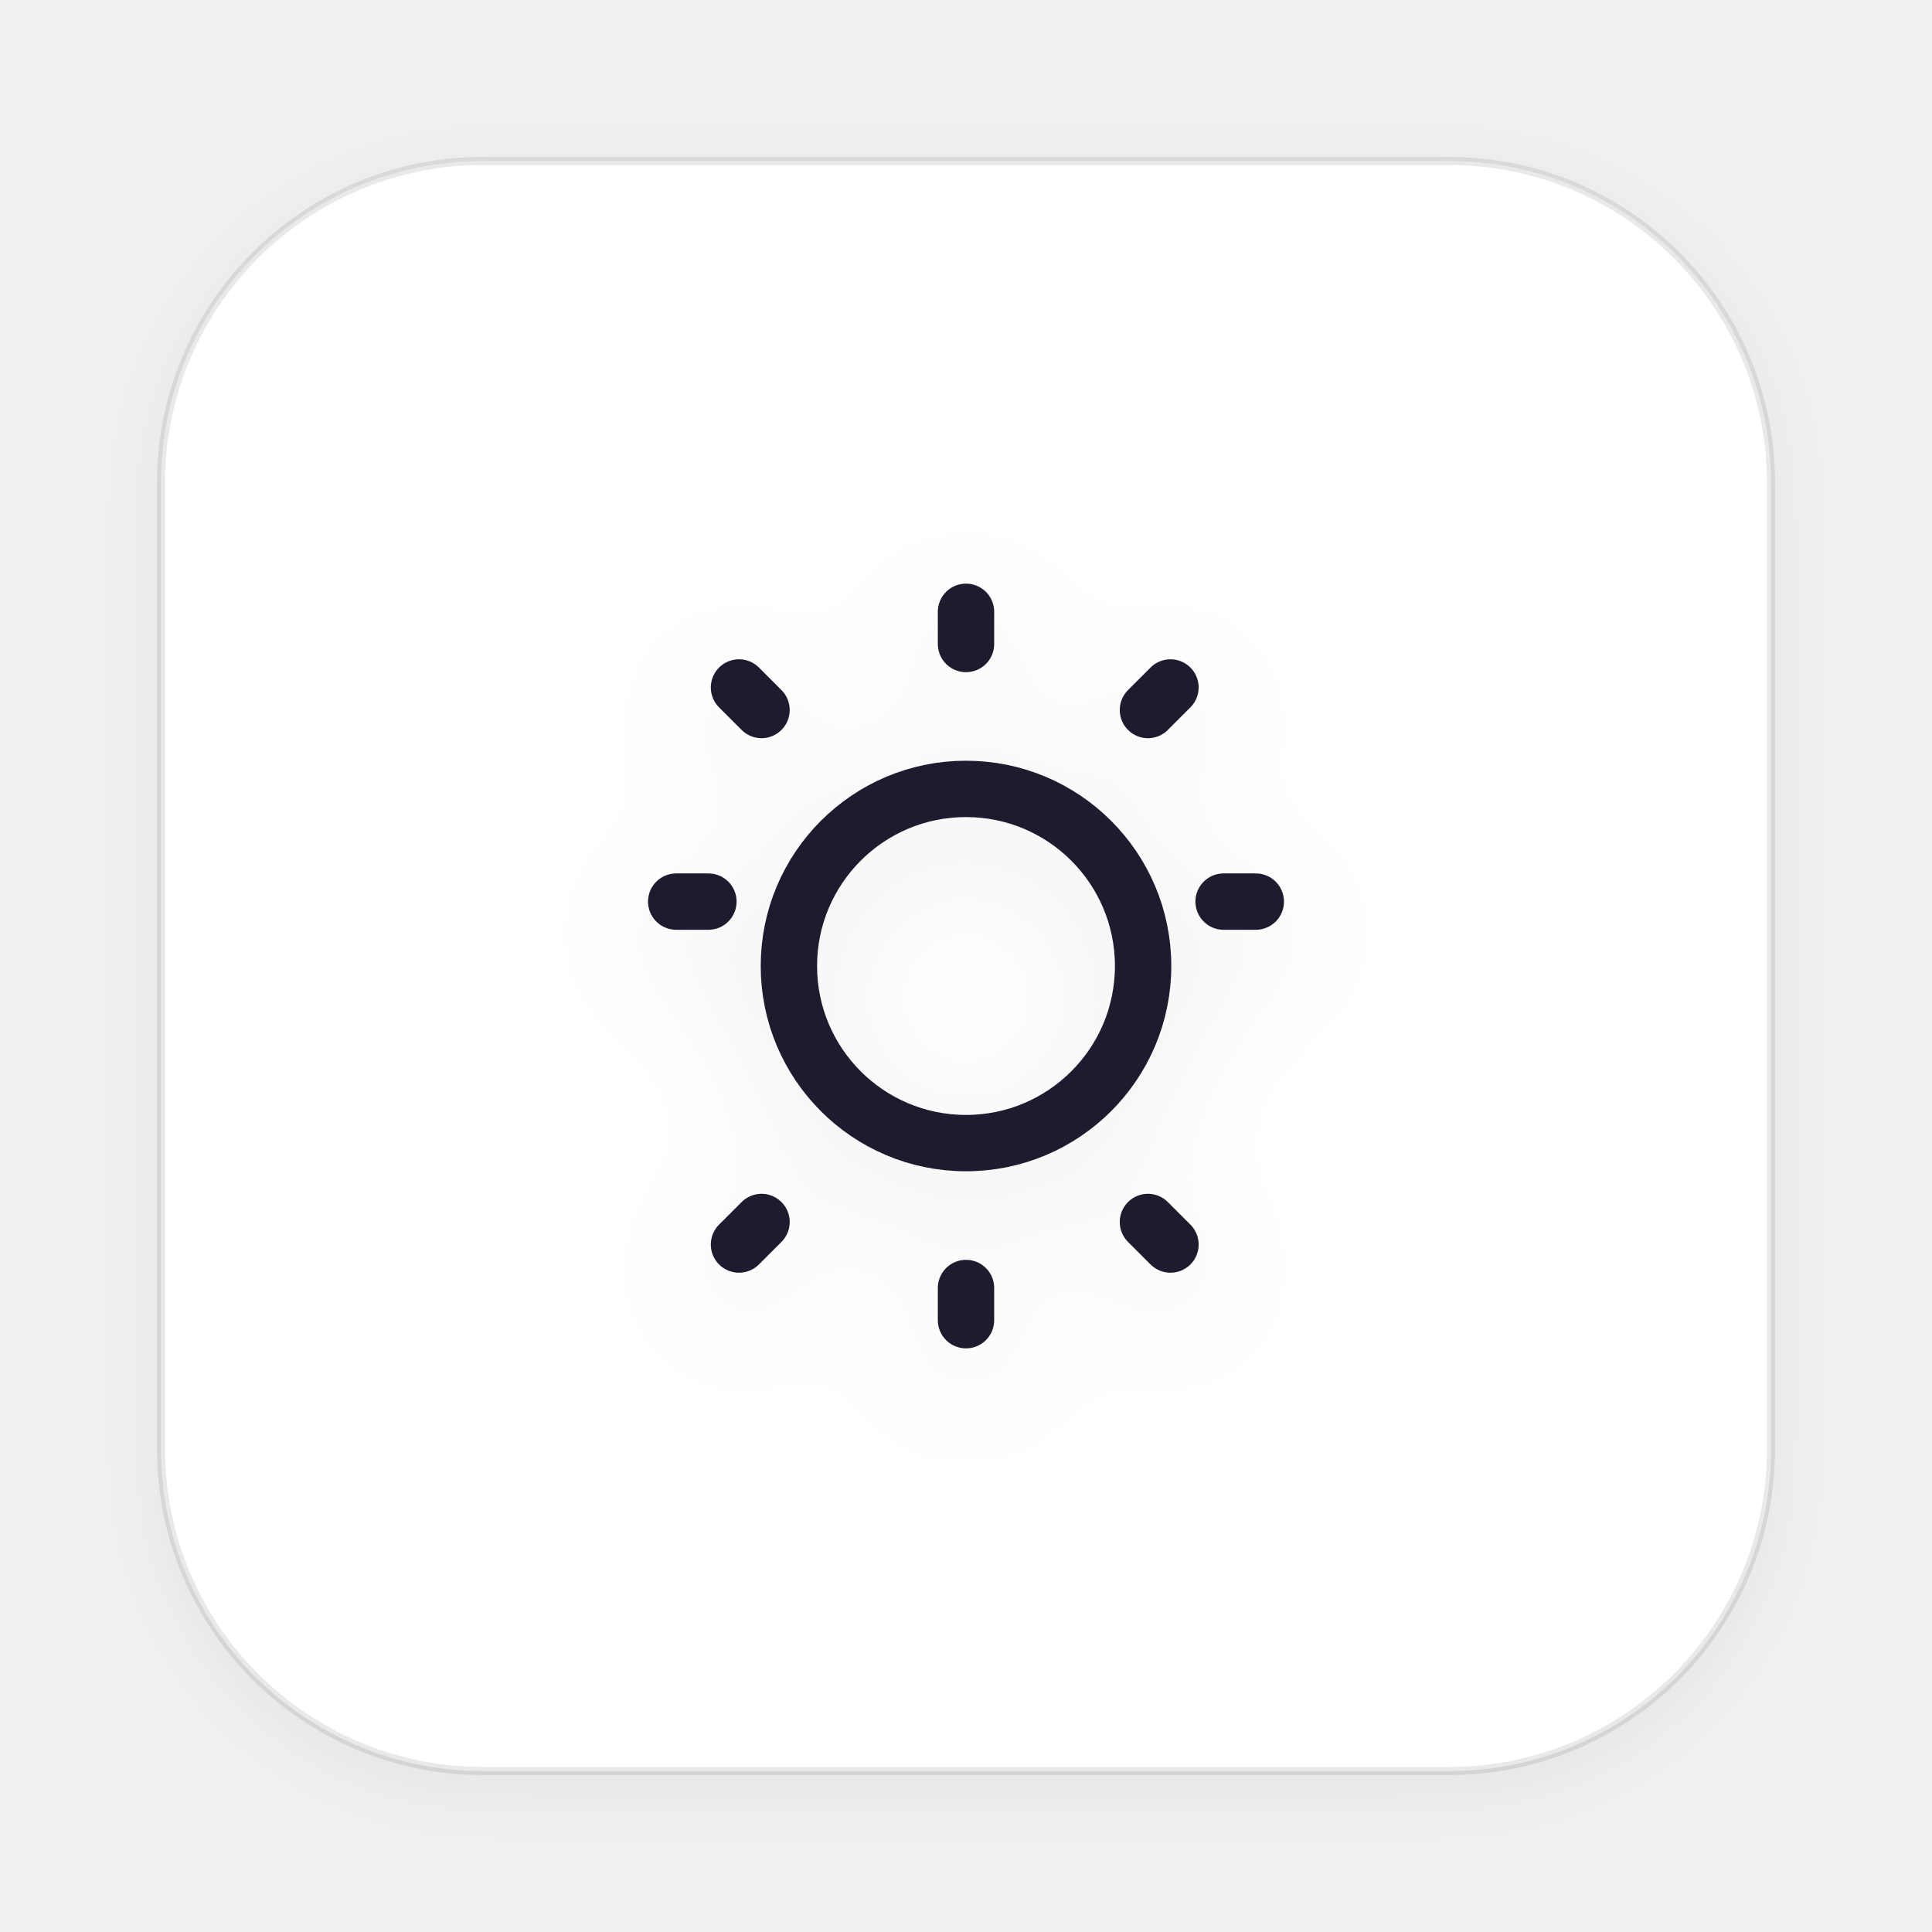
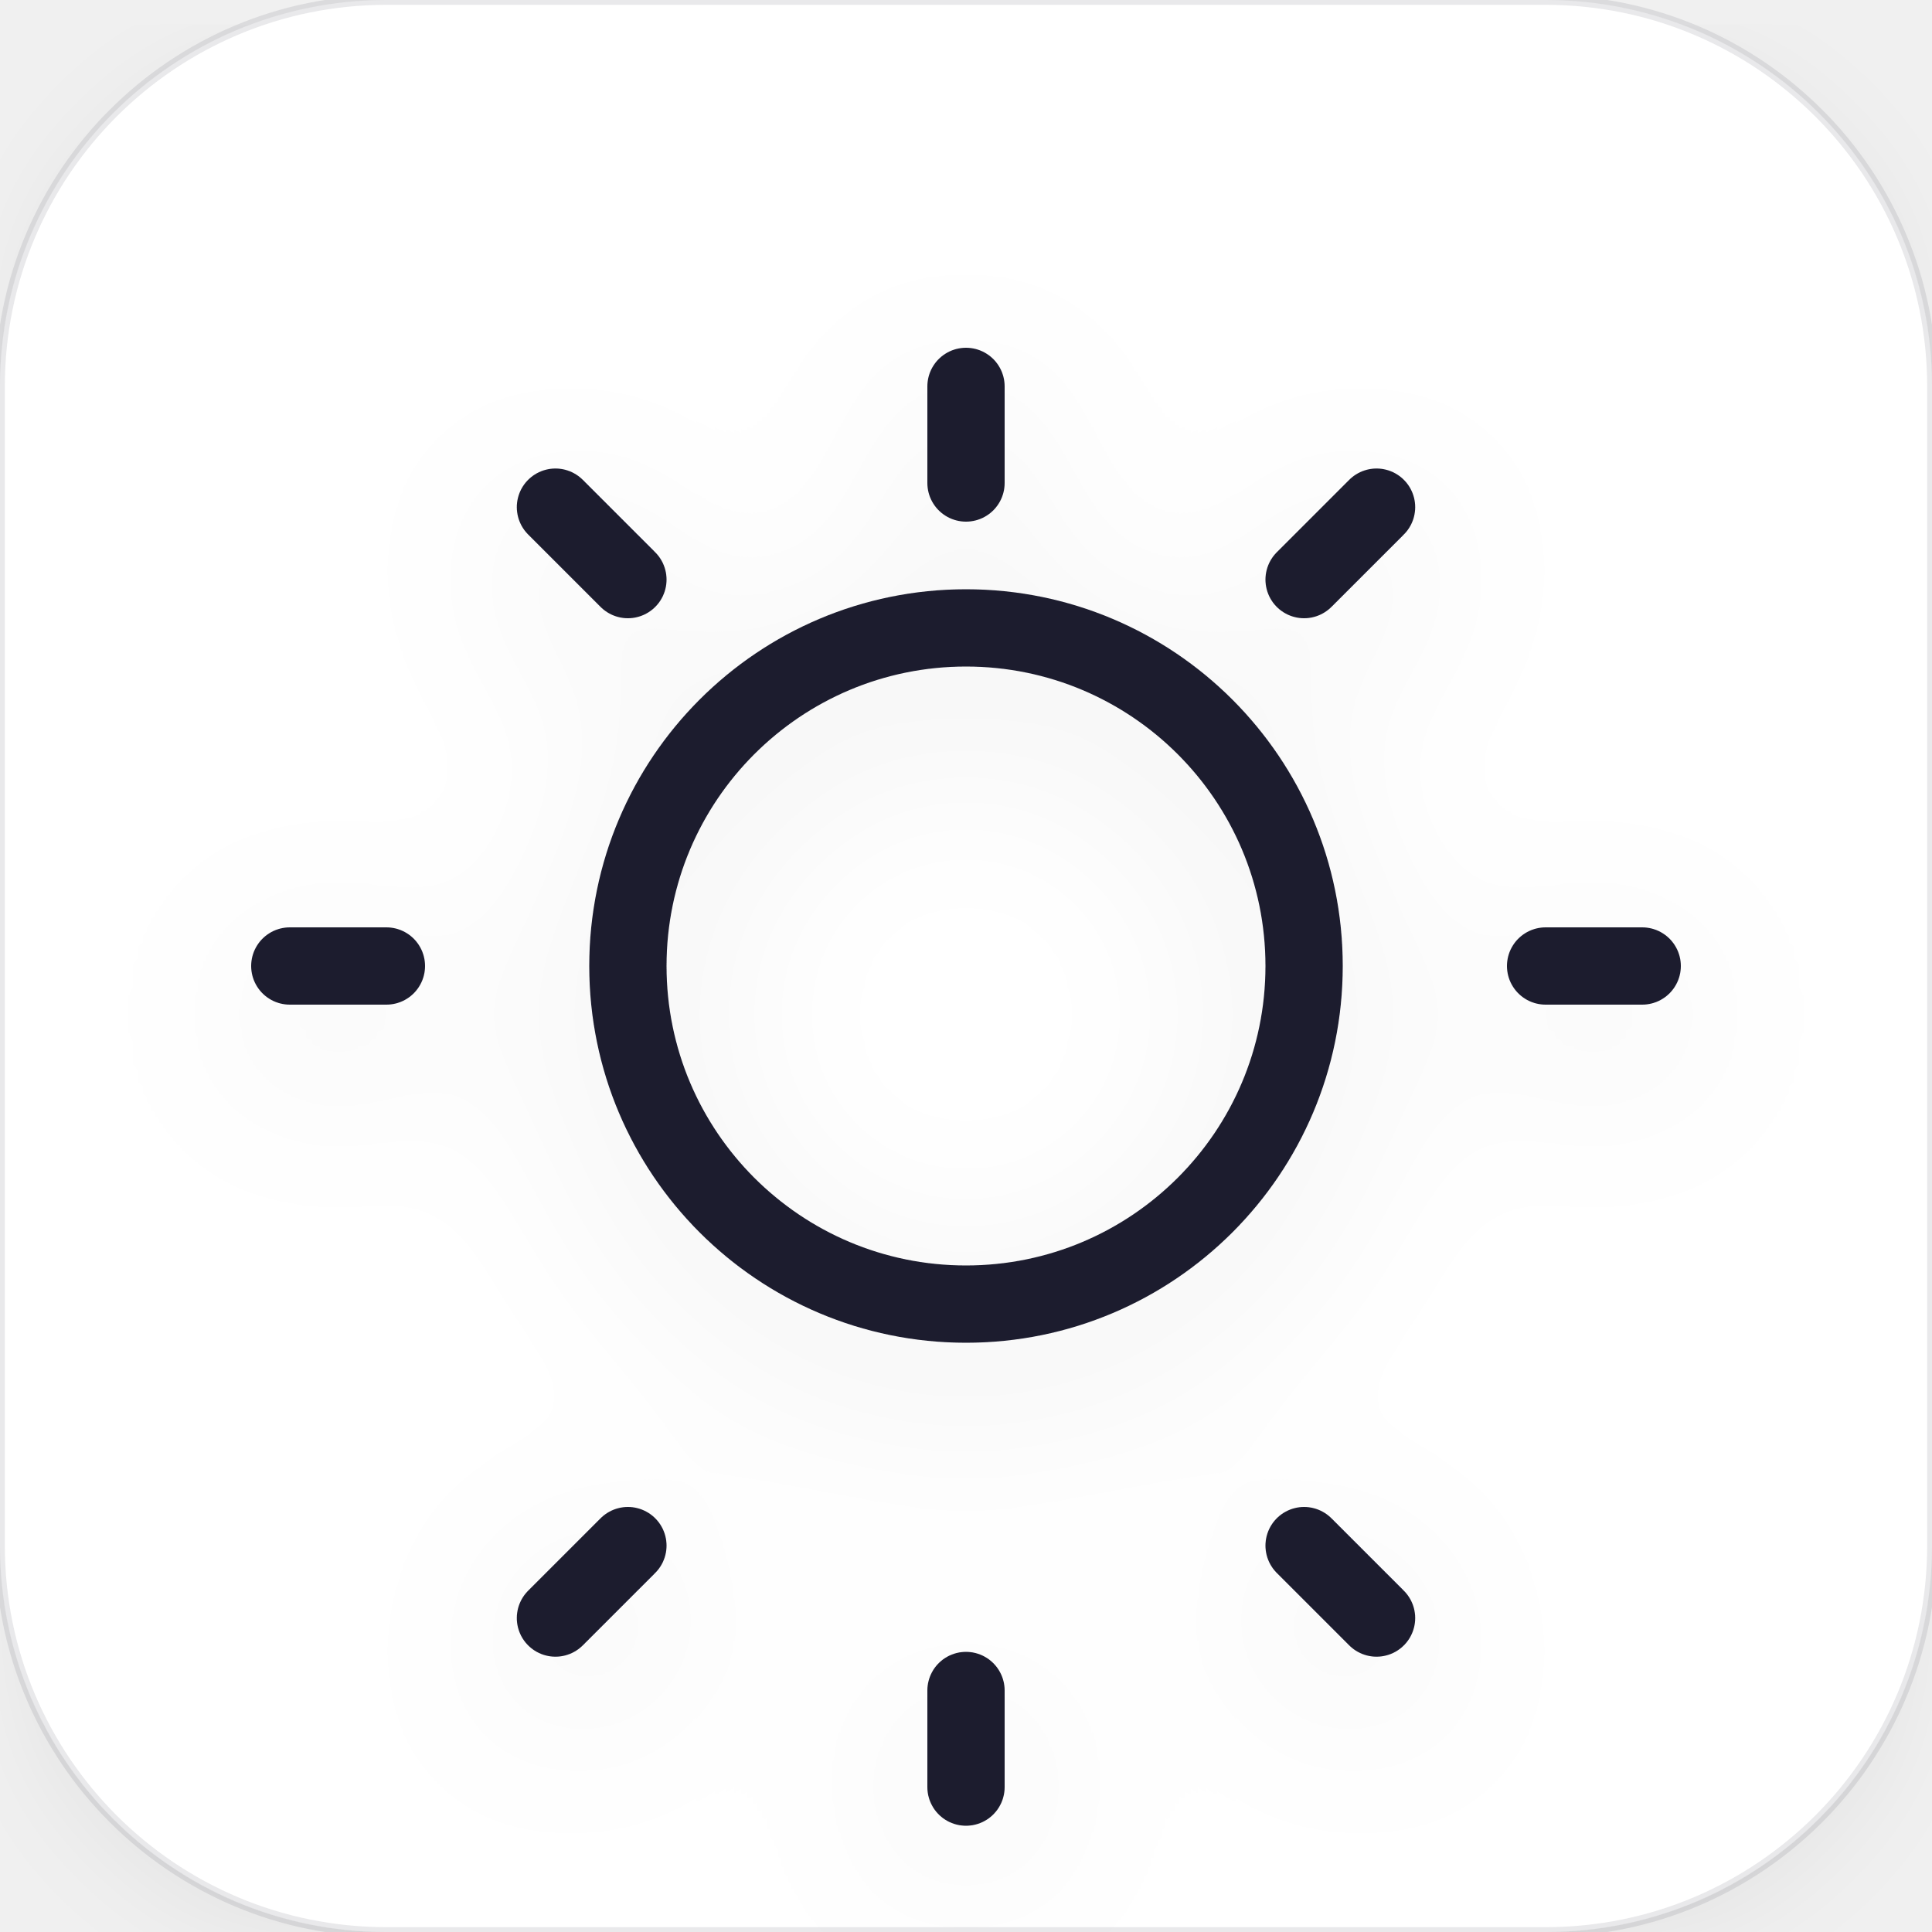
- <svg xmlns="http://www.w3.org/2000/svg" viewBox="0 0 120 120">
+ <svg xmlns="http://www.w3.org/2000/svg" width="256" height="256" viewBox="0 0 80 80">
  <defs>
    <filter id="subtle-shadow-min" x="-20%" y="-20%" width="140%" height="140%">
      <feDropShadow dx="0" dy="2" stdDeviation="4" flood-color="#1A1A2E" flood-opacity="0.08" />
    </filter>
    <filter id="border-shadow-min" x="-10%" y="-10%" width="120%" height="120%">
      <feDropShadow dx="0" dy="1" stdDeviation="2" flood-color="#1A1A2E" flood-opacity="0.05" />
    </filter>
  </defs>
-   <rect x="10" y="10" width="100" height="100" rx="20" fill="#FFFFFF" filter="url(#border-shadow-min)" />
-   <rect x="10" y="10" width="100" height="100" rx="20" fill="none" stroke="#1A1A2E" stroke-width="0.5" opacity="0.1" />
-   <g transform="translate(60, 60)">
-     <g transform="translate(-60, -60)" filter="url(#subtle-shadow-min)">
-       <circle cx="60" cy="60" r="11" fill="none" stroke="#1A1A2E" stroke-width="3.5" />
-       <path d="M60 40 L60 38" stroke="#1A1A2E" stroke-width="3.5" stroke-linecap="round" />
-       <path d="M71.3 44.1 L72.7 42.7" stroke="#1A1A2E" stroke-width="3.5" stroke-linecap="round" />
-       <path d="M76 56 L78 56" stroke="#1A1A2E" stroke-width="3.5" stroke-linecap="round" />
-       <path d="M71.3 75.9 L72.7 77.3" stroke="#1A1A2E" stroke-width="3.5" stroke-linecap="round" />
-       <path d="M60 80 L60 82" stroke="#1A1A2E" stroke-width="3.5" stroke-linecap="round" />
-       <path d="M47.3 75.9 L45.9 77.3" stroke="#1A1A2E" stroke-width="3.5" stroke-linecap="round" />
-       <path d="M44 56 L42 56" stroke="#1A1A2E" stroke-width="3.5" stroke-linecap="round" />
-       <path d="M47.3 44.1 L45.9 42.7" stroke="#1A1A2E" stroke-width="3.5" stroke-linecap="round" />
+   <rect x="0" y="0" width="80" height="80" rx="16" fill="#FFFFFF" filter="url(#border-shadow-min)" />
+   <rect x="0" y="0" width="80" height="80" rx="16" fill="none" stroke="#1A1A2E" stroke-width="0.4" opacity="0.1" />
+   <g transform="translate(40, 40)">
+     <g transform="translate(-40, -40)" filter="url(#subtle-shadow-min)">
+       <circle cx="40" cy="40" r="14" fill="none" stroke="#1A1A2E" stroke-width="3.2" />
+       <path d="M40 20 L40 16" stroke="#1A1A2E" stroke-width="3.2" stroke-linecap="round" />
+       <path d="M54 24 L57 21" stroke="#1A1A2E" stroke-width="3.2" stroke-linecap="round" />
+       <path d="M64 40 L68 40" stroke="#1A1A2E" stroke-width="3.2" stroke-linecap="round" />
+       <path d="M54 64 L57 67" stroke="#1A1A2E" stroke-width="3.2" stroke-linecap="round" />
+       <path d="M40 70 L40 74" stroke="#1A1A2E" stroke-width="3.2" stroke-linecap="round" />
+       <path d="M26 64 L23 67" stroke="#1A1A2E" stroke-width="3.2" stroke-linecap="round" />
+       <path d="M16 40 L12 40" stroke="#1A1A2E" stroke-width="3.2" stroke-linecap="round" />
+       <path d="M26 24 L23 21" stroke="#1A1A2E" stroke-width="3.2" stroke-linecap="round" />
    </g>
  </g>
</svg>
